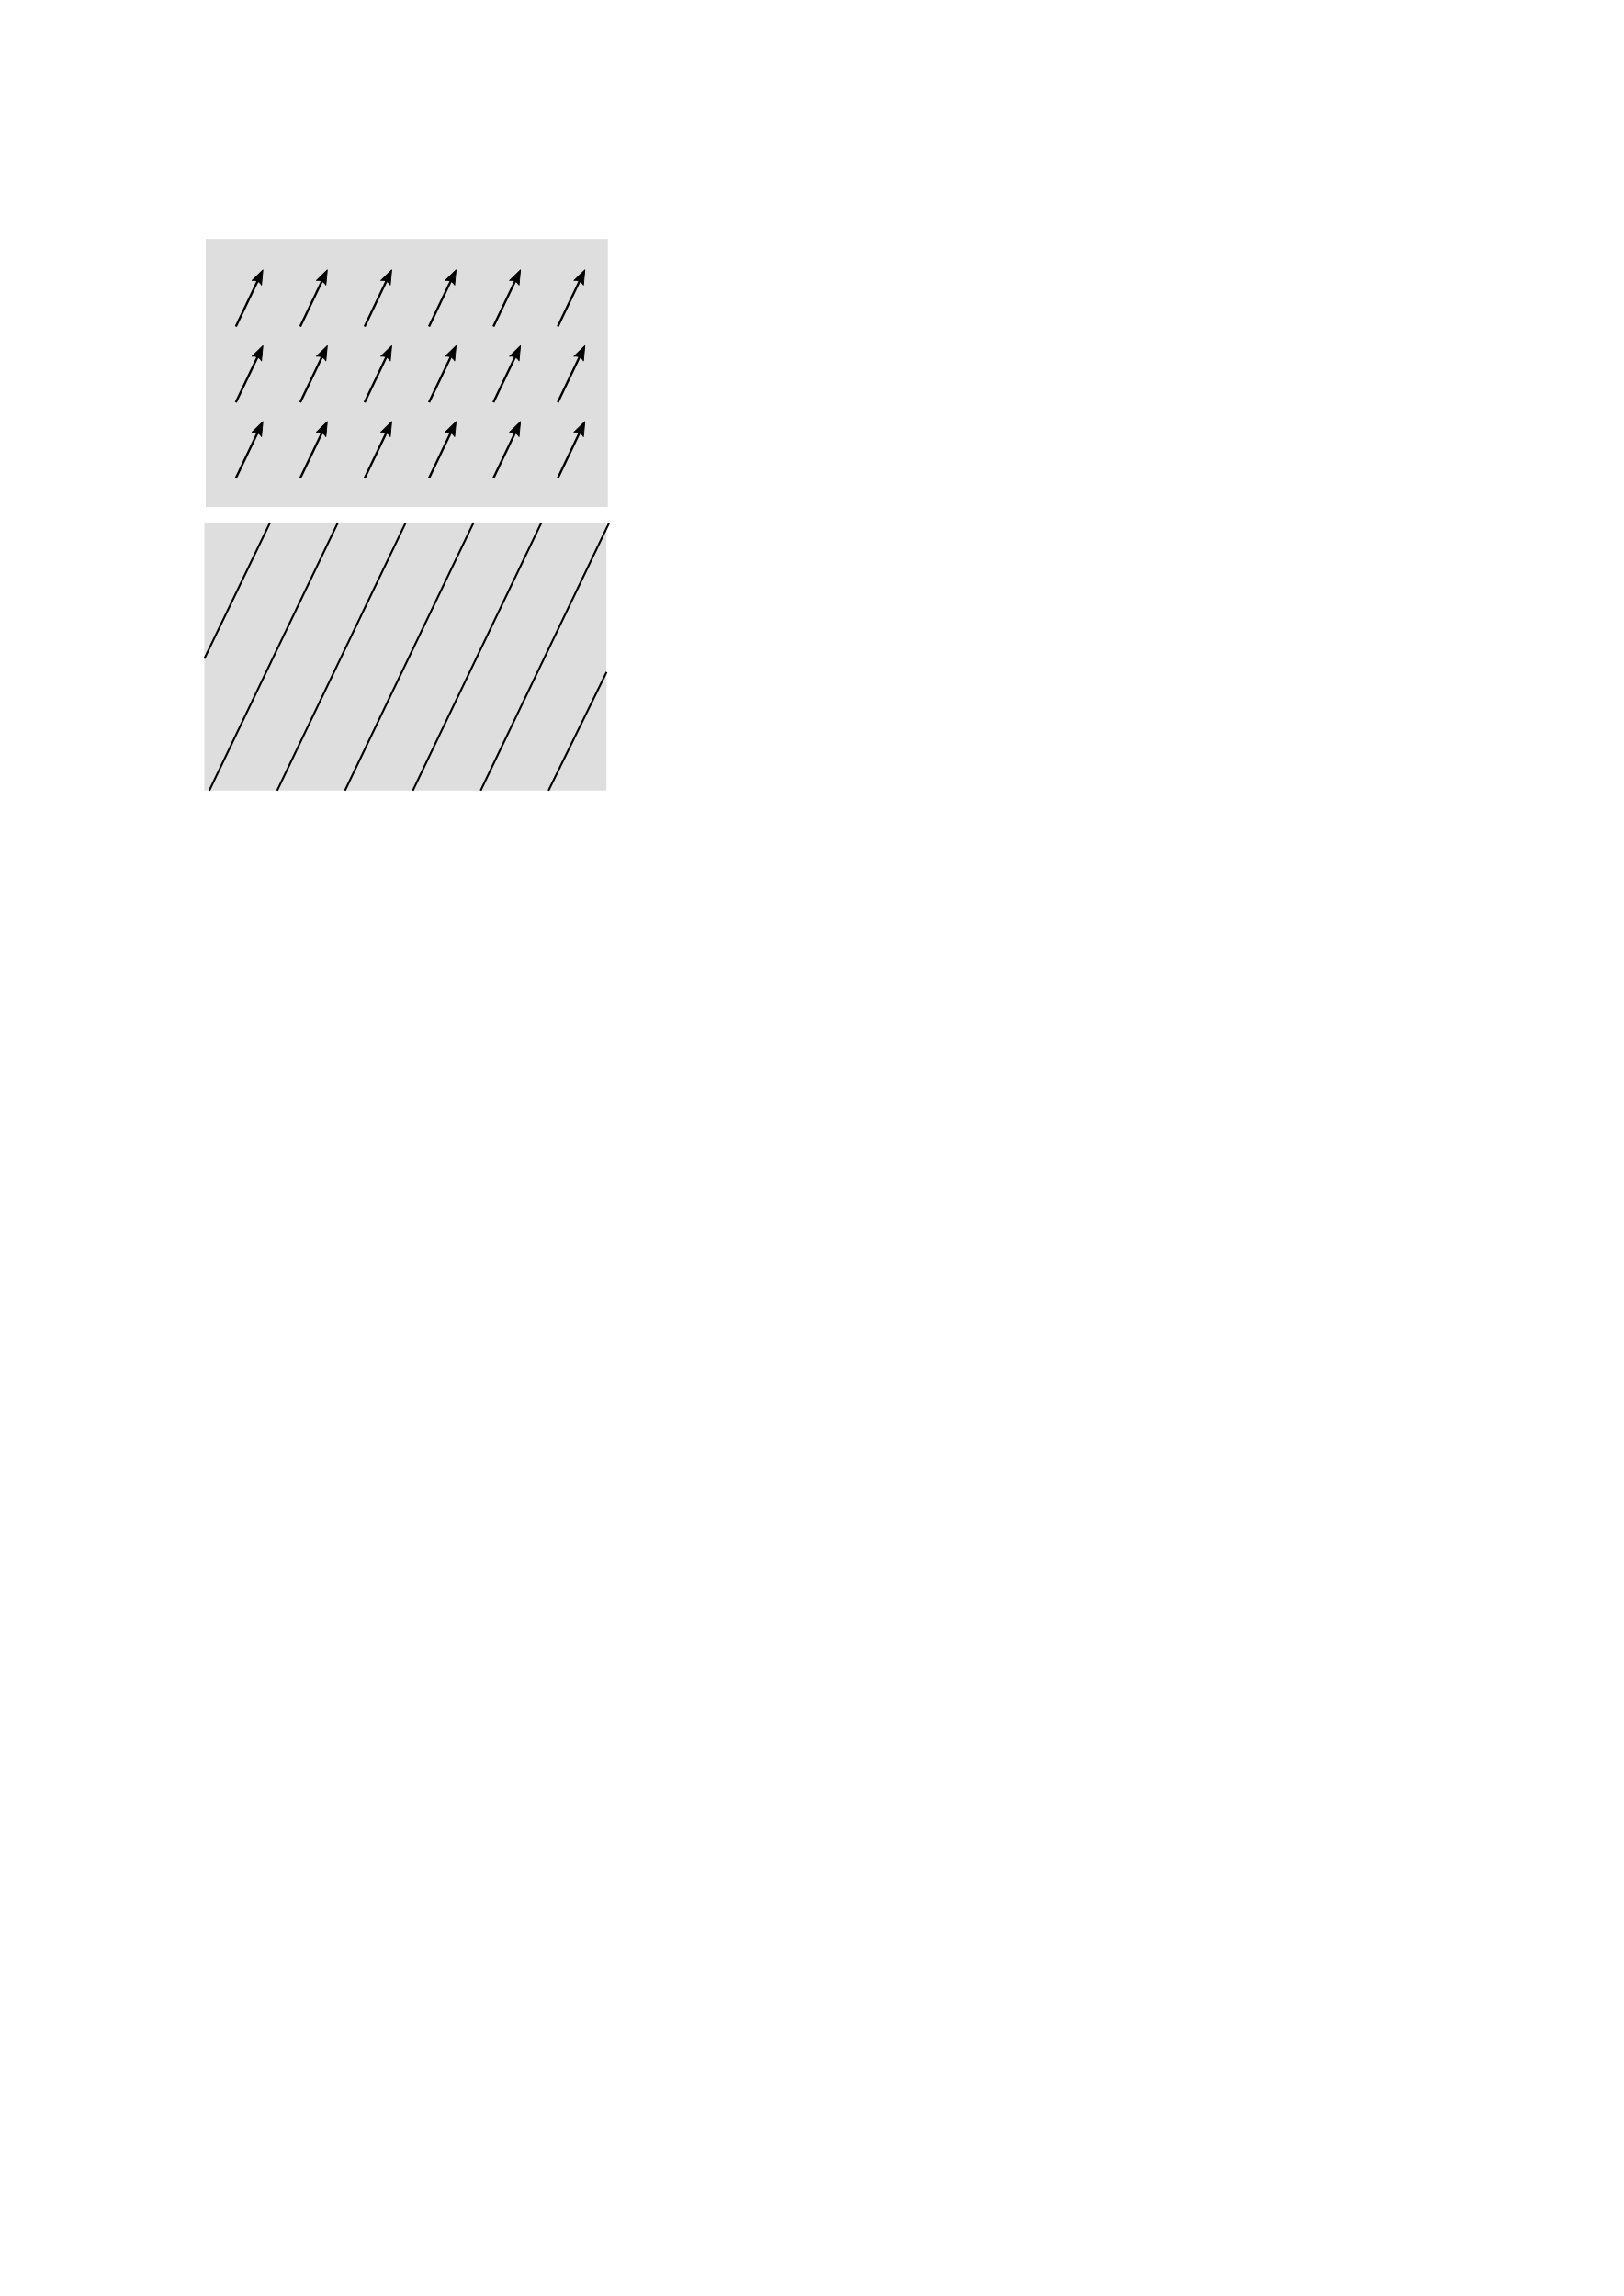
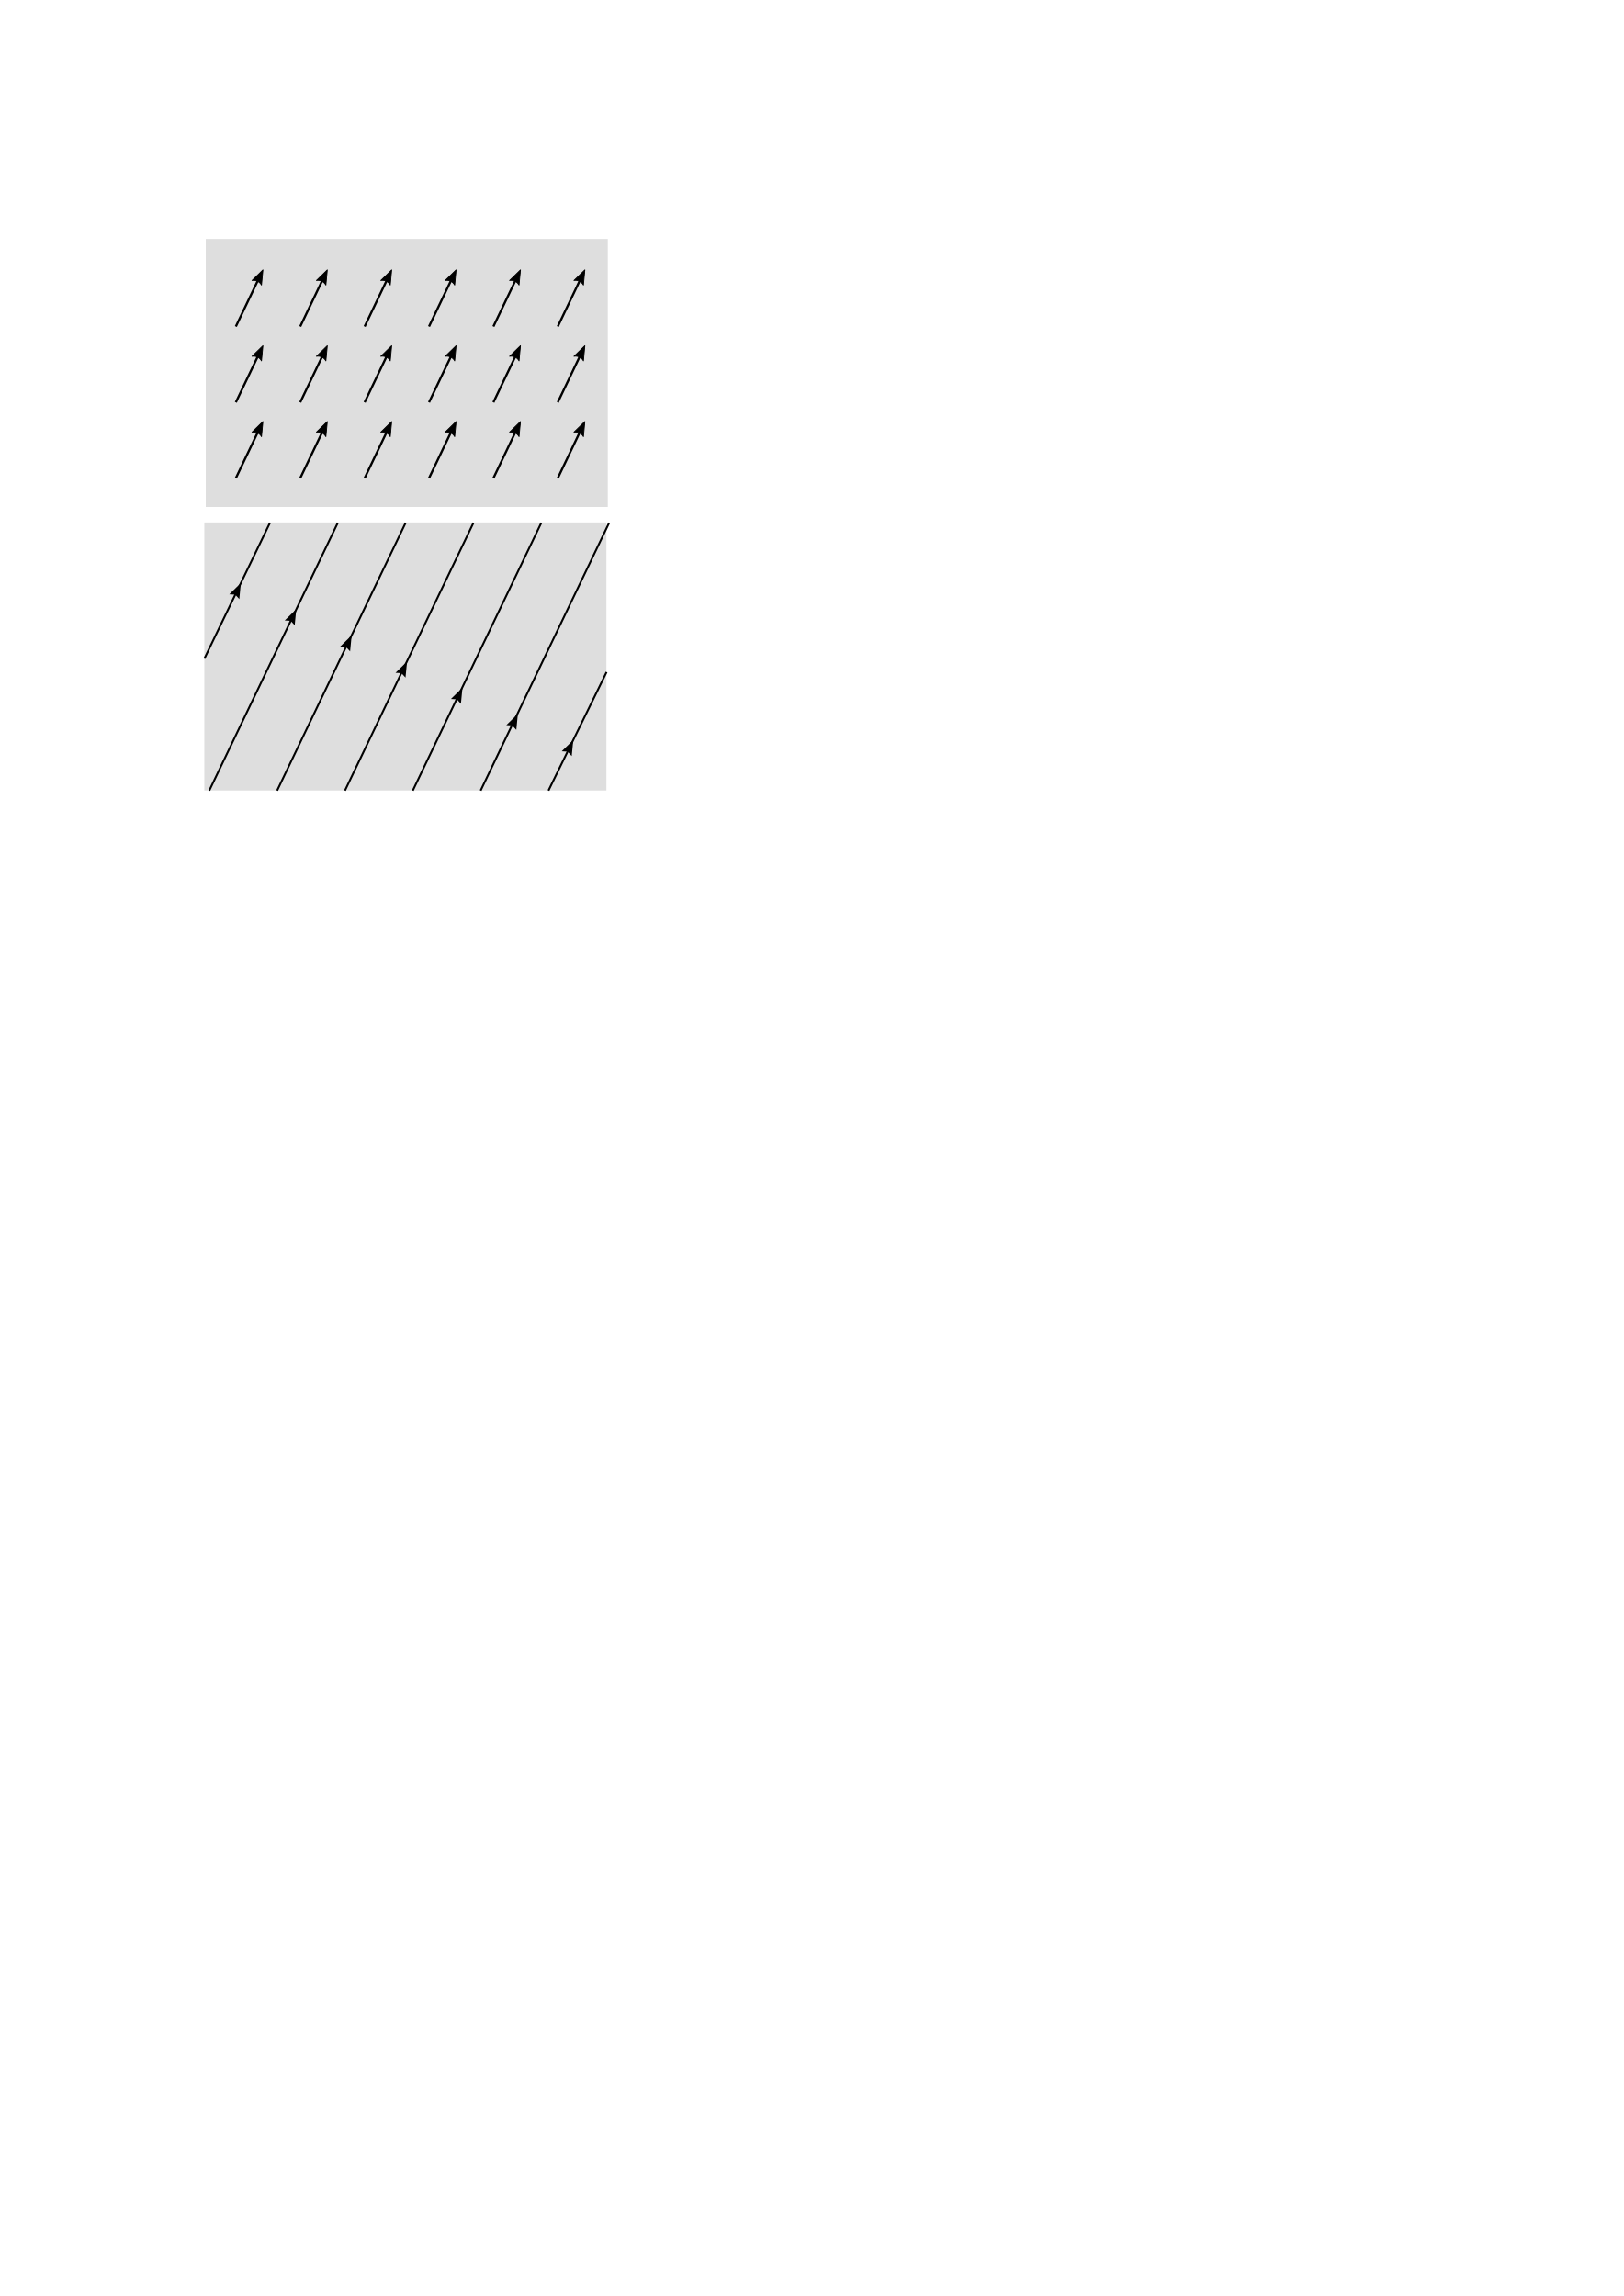
<svg xmlns="http://www.w3.org/2000/svg" width="210mm" height="297mm" viewBox="0 0 744.094 1052.362" id="svg2" version="1.1">
  <defs id="defs4">
    <marker orient="auto" refY="0.0" refX="0.0" id="Arrow2Mend" style="overflow:visible;">
      <path id="path4186" style="fill-rule:evenodd;stroke-width:0.625;stroke-linejoin:round;stroke:#000000;stroke-opacity:1;fill:#000000;fill-opacity:1" d="M 8.719,4.034 L -2.207,0.016 L 8.719,-4.002 C 6.973,-1.63 6.983,1.616 8.719,4.034 z " transform="scale(0.6) rotate(180) translate(0,0)" />
    </marker>
    <marker orient="auto" refY="0" refX="0" id="Arrow2Mend-6" style="overflow:visible">
      <path id="path4186-7" style="fill:#000000;fill-opacity:1;fill-rule:evenodd;stroke:#000000;stroke-width:0.625;stroke-linejoin:round;stroke-opacity:1" d="M 8.719,4.034 -2.207,0.016 8.719,-4.002 c -1.745,2.372 -1.735,5.617 -6e-7,8.035 z" transform="scale(-0.6,-0.6)" />
    </marker>
    <marker orient="auto" refY="0" refX="0" id="Arrow2Mend-3" style="overflow:visible">
      <path id="path4186-5" style="fill:#000000;fill-opacity:1;fill-rule:evenodd;stroke:#000000;stroke-width:0.625;stroke-linejoin:round;stroke-opacity:1" d="M 8.719,4.034 -2.207,0.016 8.719,-4.002 c -1.745,2.372 -1.735,5.617 -6e-7,8.035 z" transform="scale(-0.6,-0.6)" />
    </marker>
    <marker orient="auto" refY="0" refX="0" id="Arrow2Mend-2" style="overflow:visible">
      <path id="path4186-9" style="fill:#000000;fill-opacity:1;fill-rule:evenodd;stroke:#000000;stroke-width:0.625;stroke-linejoin:round;stroke-opacity:1" d="M 8.719,4.034 -2.207,0.016 8.719,-4.002 c -1.745,2.372 -1.735,5.617 -6e-7,8.035 z" transform="scale(-0.6,-0.6)" />
    </marker>
    <marker orient="auto" refY="0" refX="0" id="Arrow2Mend-6-1" style="overflow:visible">
      <path id="path4186-7-2" style="fill:#000000;fill-opacity:1;fill-rule:evenodd;stroke:#000000;stroke-width:0.625;stroke-linejoin:round;stroke-opacity:1" d="M 8.719,4.034 -2.207,0.016 8.719,-4.002 c -1.745,2.372 -1.735,5.617 -6e-7,8.035 z" transform="scale(-0.6,-0.6)" />
    </marker>
    <marker orient="auto" refY="0" refX="0" id="Arrow2Mend-3-7" style="overflow:visible">
      <path id="path4186-5-0" style="fill:#000000;fill-opacity:1;fill-rule:evenodd;stroke:#000000;stroke-width:0.625;stroke-linejoin:round;stroke-opacity:1" d="M 8.719,4.034 -2.207,0.016 8.719,-4.002 c -1.745,2.372 -1.735,5.617 -6e-7,8.035 z" transform="scale(-0.6,-0.6)" />
    </marker>
    <marker orient="auto" refY="0" refX="0" id="Arrow2Mend-62" style="overflow:visible">
      <path id="path4186-6" style="fill:#000000;fill-opacity:1;fill-rule:evenodd;stroke:#000000;stroke-width:0.625;stroke-linejoin:round;stroke-opacity:1" d="M 8.719,4.034 -2.207,0.016 8.719,-4.002 c -1.745,2.372 -1.735,5.617 -6e-7,8.035 z" transform="scale(-0.6,-0.6)" />
    </marker>
    <marker orient="auto" refY="0" refX="0" id="Arrow2Mend-6-18" style="overflow:visible">
      <path id="path4186-7-7" style="fill:#000000;fill-opacity:1;fill-rule:evenodd;stroke:#000000;stroke-width:0.625;stroke-linejoin:round;stroke-opacity:1" d="M 8.719,4.034 -2.207,0.016 8.719,-4.002 c -1.745,2.372 -1.735,5.617 -6e-7,8.035 z" transform="scale(-0.6,-0.6)" />
    </marker>
    <marker orient="auto" refY="0" refX="0" id="Arrow2Mend-3-9" style="overflow:visible">
      <path id="path4186-5-2" style="fill:#000000;fill-opacity:1;fill-rule:evenodd;stroke:#000000;stroke-width:0.625;stroke-linejoin:round;stroke-opacity:1" d="M 8.719,4.034 -2.207,0.016 8.719,-4.002 c -1.745,2.372 -1.735,5.617 -6e-7,8.035 z" transform="scale(-0.6,-0.6)" />
    </marker>
    <marker orient="auto" refY="0" refX="0" id="Arrow2Mend-5" style="overflow:visible">
      <path id="path4186-92" style="fill:#000000;fill-opacity:1;fill-rule:evenodd;stroke:#000000;stroke-width:0.625;stroke-linejoin:round;stroke-opacity:1" d="M 8.719,4.034 -2.207,0.016 8.719,-4.002 c -1.745,2.372 -1.735,5.617 -6e-7,8.035 z" transform="scale(-0.6,-0.6)" />
    </marker>
    <marker orient="auto" refY="0" refX="0" id="Arrow2Mend-6-2" style="overflow:visible">
      <path id="path4186-7-8" style="fill:#000000;fill-opacity:1;fill-rule:evenodd;stroke:#000000;stroke-width:0.625;stroke-linejoin:round;stroke-opacity:1" d="M 8.719,4.034 -2.207,0.016 8.719,-4.002 c -1.745,2.372 -1.735,5.617 -6e-7,8.035 z" transform="scale(-0.6,-0.6)" />
    </marker>
    <marker orient="auto" refY="0" refX="0" id="Arrow2Mend-3-97" style="overflow:visible">
      <path id="path4186-5-3" style="fill:#000000;fill-opacity:1;fill-rule:evenodd;stroke:#000000;stroke-width:0.625;stroke-linejoin:round;stroke-opacity:1" d="M 8.719,4.034 -2.207,0.016 8.719,-4.002 c -1.745,2.372 -1.735,5.617 -6e-7,8.035 z" transform="scale(-0.6,-0.6)" />
    </marker>
    <marker orient="auto" refY="0" refX="0" id="Arrow2Mend-31" style="overflow:visible">
      <path id="path4186-94" style="fill:#000000;fill-opacity:1;fill-rule:evenodd;stroke:#000000;stroke-width:0.625;stroke-linejoin:round;stroke-opacity:1" d="M 8.719,4.034 -2.207,0.016 8.719,-4.002 c -1.745,2.372 -1.735,5.617 -6e-7,8.035 z" transform="scale(-0.6,-0.6)" />
    </marker>
    <marker orient="auto" refY="0" refX="0" id="Arrow2Mend-6-7" style="overflow:visible">
      <path id="path4186-7-84" style="fill:#000000;fill-opacity:1;fill-rule:evenodd;stroke:#000000;stroke-width:0.625;stroke-linejoin:round;stroke-opacity:1" d="M 8.719,4.034 -2.207,0.016 8.719,-4.002 c -1.745,2.372 -1.735,5.617 -6e-7,8.035 z" transform="scale(-0.6,-0.6)" />
    </marker>
    <marker orient="auto" refY="0" refX="0" id="Arrow2Mend-3-5" style="overflow:visible">
      <path id="path4186-5-03" style="fill:#000000;fill-opacity:1;fill-rule:evenodd;stroke:#000000;stroke-width:0.625;stroke-linejoin:round;stroke-opacity:1" d="M 8.719,4.034 -2.207,0.016 8.719,-4.002 c -1.745,2.372 -1.735,5.617 -6e-7,8.035 z" transform="scale(-0.6,-0.6)" />
    </marker>
    <marker orient="auto" refY="0" refX="0" id="Arrow2Mend-0" style="overflow:visible">
      <path id="path4186-61" style="fill:#000000;fill-opacity:1;fill-rule:evenodd;stroke:#000000;stroke-width:0.625;stroke-linejoin:round;stroke-opacity:1" d="M 8.719,4.034 -2.207,0.016 8.719,-4.002 c -1.745,2.372 -1.735,5.617 -6e-7,8.035 z" transform="scale(-0.6,-0.6)" />
    </marker>
    <marker orient="auto" refY="0" refX="0" id="Arrow2Mend-6-5" style="overflow:visible">
      <path id="path4186-7-5" style="fill:#000000;fill-opacity:1;fill-rule:evenodd;stroke:#000000;stroke-width:0.625;stroke-linejoin:round;stroke-opacity:1" d="M 8.719,4.034 -2.207,0.016 8.719,-4.002 c -1.745,2.372 -1.735,5.617 -6e-7,8.035 z" transform="scale(-0.6,-0.6)" />
    </marker>
    <marker orient="auto" refY="0" refX="0" id="Arrow2Mend-3-4" style="overflow:visible">
      <path id="path4186-5-7" style="fill:#000000;fill-opacity:1;fill-rule:evenodd;stroke:#000000;stroke-width:0.625;stroke-linejoin:round;stroke-opacity:1" d="M 8.719,4.034 -2.207,0.016 8.719,-4.002 c -1.745,2.372 -1.735,5.617 -6e-7,8.035 z" transform="scale(-0.6,-0.6)" />
    </marker>
  </defs>
  <g id="layer1">
    <rect style="color:#000000;clip-rule:nonzero;display:inline;overflow:visible;visibility:visible;opacity:1;isolation:auto;mix-blend-mode:normal;color-interpolation:sRGB;color-interpolation-filters:linearRGB;solid-color:#000000;solid-opacity:1;fill:#dedede;fill-opacity:1;fill-rule:nonzero;stroke:none;stroke-width:0.875;stroke-linecap:butt;stroke-linejoin:miter;stroke-miterlimit:1;stroke-dasharray:none;stroke-dashoffset:0;stroke-opacity:1;color-rendering:auto;image-rendering:auto;shape-rendering:auto;text-rendering:auto;enable-background:accumulate" id="rect4136" width="184.252" height="122.857" x="94.286" y="109.505" />
    <rect style="color:#000000;clip-rule:nonzero;display:inline;overflow:visible;visibility:visible;opacity:1;isolation:auto;mix-blend-mode:normal;color-interpolation:sRGB;color-interpolation-filters:linearRGB;solid-color:#000000;solid-opacity:1;fill:#dedede;fill-opacity:1;fill-rule:nonzero;stroke:none;stroke-width:0.875;stroke-linecap:butt;stroke-linejoin:miter;stroke-miterlimit:1;stroke-dasharray:none;stroke-dashoffset:0;stroke-opacity:1;color-rendering:auto;image-rendering:auto;shape-rendering:auto;text-rendering:auto;enable-background:accumulate" id="rect4136-3" width="184.252" height="122.857" x="93.643" y="239.458" />
    <g id="g4748" transform="translate(0,0.292668)">
      <path id="path4153" d="m 108.081,149.362 11.846,-24.769" style="color:#000000;clip-rule:nonzero;display:inline;overflow:visible;visibility:visible;opacity:1;isolation:auto;mix-blend-mode:normal;color-interpolation:sRGB;color-interpolation-filters:linearRGB;solid-color:#000000;solid-opacity:1;fill:none;fill-opacity:1;fill-rule:evenodd;stroke:#000000;stroke-width:1;stroke-linecap:butt;stroke-linejoin:miter;stroke-miterlimit:4;stroke-dasharray:none;stroke-dashoffset:0;stroke-opacity:1;marker:none;marker-start:none;marker-mid:none;marker-end:url(#Arrow2Mend);color-rendering:auto;image-rendering:auto;shape-rendering:auto;text-rendering:auto;enable-background:accumulate" />
      <path id="path4153-5" d="m 108.081,184.116 11.846,-24.769" style="color:#000000;clip-rule:nonzero;display:inline;overflow:visible;visibility:visible;opacity:1;isolation:auto;mix-blend-mode:normal;color-interpolation:sRGB;color-interpolation-filters:linearRGB;solid-color:#000000;solid-opacity:1;fill:none;fill-opacity:1;fill-rule:evenodd;stroke:#000000;stroke-width:1;stroke-linecap:butt;stroke-linejoin:miter;stroke-miterlimit:4;stroke-dasharray:none;stroke-dashoffset:0;stroke-opacity:1;marker:none;marker-start:none;marker-mid:none;marker-end:url(#Arrow2Mend-6);color-rendering:auto;image-rendering:auto;shape-rendering:auto;text-rendering:auto;enable-background:accumulate" />
      <path id="path4153-6" d="m 108.081,218.871 11.846,-24.769" style="color:#000000;clip-rule:nonzero;display:inline;overflow:visible;visibility:visible;opacity:1;isolation:auto;mix-blend-mode:normal;color-interpolation:sRGB;color-interpolation-filters:linearRGB;solid-color:#000000;solid-opacity:1;fill:none;fill-opacity:1;fill-rule:evenodd;stroke:#000000;stroke-width:1;stroke-linecap:butt;stroke-linejoin:miter;stroke-miterlimit:4;stroke-dasharray:none;stroke-dashoffset:0;stroke-opacity:1;marker:none;marker-start:none;marker-mid:none;marker-end:url(#Arrow2Mend-3);color-rendering:auto;image-rendering:auto;shape-rendering:auto;text-rendering:auto;enable-background:accumulate" />
    </g>
    <g transform="translate(29.5077,0.292668)" id="g4748-9">
      <path id="path4153-3" d="m 108.081,149.362 11.846,-24.769" style="color:#000000;clip-rule:nonzero;display:inline;overflow:visible;visibility:visible;opacity:1;isolation:auto;mix-blend-mode:normal;color-interpolation:sRGB;color-interpolation-filters:linearRGB;solid-color:#000000;solid-opacity:1;fill:none;fill-opacity:1;fill-rule:evenodd;stroke:#000000;stroke-width:1;stroke-linecap:butt;stroke-linejoin:miter;stroke-miterlimit:4;stroke-dasharray:none;stroke-dashoffset:0;stroke-opacity:1;marker:none;marker-start:none;marker-mid:none;marker-end:url(#Arrow2Mend-2);color-rendering:auto;image-rendering:auto;shape-rendering:auto;text-rendering:auto;enable-background:accumulate" />
      <path id="path4153-5-6" d="m 108.081,184.116 11.846,-24.769" style="color:#000000;clip-rule:nonzero;display:inline;overflow:visible;visibility:visible;opacity:1;isolation:auto;mix-blend-mode:normal;color-interpolation:sRGB;color-interpolation-filters:linearRGB;solid-color:#000000;solid-opacity:1;fill:none;fill-opacity:1;fill-rule:evenodd;stroke:#000000;stroke-width:1;stroke-linecap:butt;stroke-linejoin:miter;stroke-miterlimit:4;stroke-dasharray:none;stroke-dashoffset:0;stroke-opacity:1;marker:none;marker-start:none;marker-mid:none;marker-end:url(#Arrow2Mend-6-1);color-rendering:auto;image-rendering:auto;shape-rendering:auto;text-rendering:auto;enable-background:accumulate" />
      <path id="path4153-6-0" d="m 108.081,218.871 11.846,-24.769" style="color:#000000;clip-rule:nonzero;display:inline;overflow:visible;visibility:visible;opacity:1;isolation:auto;mix-blend-mode:normal;color-interpolation:sRGB;color-interpolation-filters:linearRGB;solid-color:#000000;solid-opacity:1;fill:none;fill-opacity:1;fill-rule:evenodd;stroke:#000000;stroke-width:1;stroke-linecap:butt;stroke-linejoin:miter;stroke-miterlimit:4;stroke-dasharray:none;stroke-dashoffset:0;stroke-opacity:1;marker:none;marker-start:none;marker-mid:none;marker-end:url(#Arrow2Mend-3-7);color-rendering:auto;image-rendering:auto;shape-rendering:auto;text-rendering:auto;enable-background:accumulate" />
    </g>
    <g transform="translate(59.01539,0.292668)" id="g4748-0">
      <path id="path4153-2" d="m 108.081,149.362 11.846,-24.769" style="color:#000000;clip-rule:nonzero;display:inline;overflow:visible;visibility:visible;opacity:1;isolation:auto;mix-blend-mode:normal;color-interpolation:sRGB;color-interpolation-filters:linearRGB;solid-color:#000000;solid-opacity:1;fill:none;fill-opacity:1;fill-rule:evenodd;stroke:#000000;stroke-width:1;stroke-linecap:butt;stroke-linejoin:miter;stroke-miterlimit:4;stroke-dasharray:none;stroke-dashoffset:0;stroke-opacity:1;marker:none;marker-start:none;marker-mid:none;marker-end:url(#Arrow2Mend-62);color-rendering:auto;image-rendering:auto;shape-rendering:auto;text-rendering:auto;enable-background:accumulate" />
      <path id="path4153-5-3" d="m 108.081,184.116 11.846,-24.769" style="color:#000000;clip-rule:nonzero;display:inline;overflow:visible;visibility:visible;opacity:1;isolation:auto;mix-blend-mode:normal;color-interpolation:sRGB;color-interpolation-filters:linearRGB;solid-color:#000000;solid-opacity:1;fill:none;fill-opacity:1;fill-rule:evenodd;stroke:#000000;stroke-width:1;stroke-linecap:butt;stroke-linejoin:miter;stroke-miterlimit:4;stroke-dasharray:none;stroke-dashoffset:0;stroke-opacity:1;marker:none;marker-start:none;marker-mid:none;marker-end:url(#Arrow2Mend-6-18);color-rendering:auto;image-rendering:auto;shape-rendering:auto;text-rendering:auto;enable-background:accumulate" />
      <path id="path4153-6-7" d="m 108.081,218.871 11.846,-24.769" style="color:#000000;clip-rule:nonzero;display:inline;overflow:visible;visibility:visible;opacity:1;isolation:auto;mix-blend-mode:normal;color-interpolation:sRGB;color-interpolation-filters:linearRGB;solid-color:#000000;solid-opacity:1;fill:none;fill-opacity:1;fill-rule:evenodd;stroke:#000000;stroke-width:1;stroke-linecap:butt;stroke-linejoin:miter;stroke-miterlimit:4;stroke-dasharray:none;stroke-dashoffset:0;stroke-opacity:1;marker:none;marker-start:none;marker-mid:none;marker-end:url(#Arrow2Mend-3-9);color-rendering:auto;image-rendering:auto;shape-rendering:auto;text-rendering:auto;enable-background:accumulate" />
    </g>
    <g transform="translate(88.52309,0.292668)" id="g4748-6">
      <path id="path4153-1" d="m 108.081,149.362 11.846,-24.769" style="color:#000000;clip-rule:nonzero;display:inline;overflow:visible;visibility:visible;opacity:1;isolation:auto;mix-blend-mode:normal;color-interpolation:sRGB;color-interpolation-filters:linearRGB;solid-color:#000000;solid-opacity:1;fill:none;fill-opacity:1;fill-rule:evenodd;stroke:#000000;stroke-width:1;stroke-linecap:butt;stroke-linejoin:miter;stroke-miterlimit:4;stroke-dasharray:none;stroke-dashoffset:0;stroke-opacity:1;marker:none;marker-start:none;marker-mid:none;marker-end:url(#Arrow2Mend-5);color-rendering:auto;image-rendering:auto;shape-rendering:auto;text-rendering:auto;enable-background:accumulate" />
      <path id="path4153-5-2" d="m 108.081,184.116 11.846,-24.769" style="color:#000000;clip-rule:nonzero;display:inline;overflow:visible;visibility:visible;opacity:1;isolation:auto;mix-blend-mode:normal;color-interpolation:sRGB;color-interpolation-filters:linearRGB;solid-color:#000000;solid-opacity:1;fill:none;fill-opacity:1;fill-rule:evenodd;stroke:#000000;stroke-width:1;stroke-linecap:butt;stroke-linejoin:miter;stroke-miterlimit:4;stroke-dasharray:none;stroke-dashoffset:0;stroke-opacity:1;marker:none;marker-start:none;marker-mid:none;marker-end:url(#Arrow2Mend-6-2);color-rendering:auto;image-rendering:auto;shape-rendering:auto;text-rendering:auto;enable-background:accumulate" />
      <path id="path4153-6-9" d="m 108.081,218.871 11.846,-24.769" style="color:#000000;clip-rule:nonzero;display:inline;overflow:visible;visibility:visible;opacity:1;isolation:auto;mix-blend-mode:normal;color-interpolation:sRGB;color-interpolation-filters:linearRGB;solid-color:#000000;solid-opacity:1;fill:none;fill-opacity:1;fill-rule:evenodd;stroke:#000000;stroke-width:1;stroke-linecap:butt;stroke-linejoin:miter;stroke-miterlimit:4;stroke-dasharray:none;stroke-dashoffset:0;stroke-opacity:1;marker:none;marker-start:none;marker-mid:none;marker-end:url(#Arrow2Mend-3-97);color-rendering:auto;image-rendering:auto;shape-rendering:auto;text-rendering:auto;enable-background:accumulate" />
    </g>
    <g transform="translate(118.0308,0.292668)" id="g4748-61">
      <path id="path4153-0" d="m 108.081,149.362 11.846,-24.769" style="color:#000000;clip-rule:nonzero;display:inline;overflow:visible;visibility:visible;opacity:1;isolation:auto;mix-blend-mode:normal;color-interpolation:sRGB;color-interpolation-filters:linearRGB;solid-color:#000000;solid-opacity:1;fill:none;fill-opacity:1;fill-rule:evenodd;stroke:#000000;stroke-width:1;stroke-linecap:butt;stroke-linejoin:miter;stroke-miterlimit:4;stroke-dasharray:none;stroke-dashoffset:0;stroke-opacity:1;marker:none;marker-start:none;marker-mid:none;marker-end:url(#Arrow2Mend-31);color-rendering:auto;image-rendering:auto;shape-rendering:auto;text-rendering:auto;enable-background:accumulate" />
      <path id="path4153-5-63" d="m 108.081,184.116 11.846,-24.769" style="color:#000000;clip-rule:nonzero;display:inline;overflow:visible;visibility:visible;opacity:1;isolation:auto;mix-blend-mode:normal;color-interpolation:sRGB;color-interpolation-filters:linearRGB;solid-color:#000000;solid-opacity:1;fill:none;fill-opacity:1;fill-rule:evenodd;stroke:#000000;stroke-width:1;stroke-linecap:butt;stroke-linejoin:miter;stroke-miterlimit:4;stroke-dasharray:none;stroke-dashoffset:0;stroke-opacity:1;marker:none;marker-start:none;marker-mid:none;marker-end:url(#Arrow2Mend-6-7);color-rendering:auto;image-rendering:auto;shape-rendering:auto;text-rendering:auto;enable-background:accumulate" />
      <path id="path4153-6-2" d="m 108.081,218.871 11.846,-24.769" style="color:#000000;clip-rule:nonzero;display:inline;overflow:visible;visibility:visible;opacity:1;isolation:auto;mix-blend-mode:normal;color-interpolation:sRGB;color-interpolation-filters:linearRGB;solid-color:#000000;solid-opacity:1;fill:none;fill-opacity:1;fill-rule:evenodd;stroke:#000000;stroke-width:1;stroke-linecap:butt;stroke-linejoin:miter;stroke-miterlimit:4;stroke-dasharray:none;stroke-dashoffset:0;stroke-opacity:1;marker:none;marker-start:none;marker-mid:none;marker-end:url(#Arrow2Mend-3-5);color-rendering:auto;image-rendering:auto;shape-rendering:auto;text-rendering:auto;enable-background:accumulate" />
    </g>
    <g transform="translate(147.5385,0.292668)" id="g4748-65">
      <path id="path4153-69" d="m 108.081,149.362 11.846,-24.769" style="color:#000000;clip-rule:nonzero;display:inline;overflow:visible;visibility:visible;opacity:1;isolation:auto;mix-blend-mode:normal;color-interpolation:sRGB;color-interpolation-filters:linearRGB;solid-color:#000000;solid-opacity:1;fill:none;fill-opacity:1;fill-rule:evenodd;stroke:#000000;stroke-width:1;stroke-linecap:butt;stroke-linejoin:miter;stroke-miterlimit:4;stroke-dasharray:none;stroke-dashoffset:0;stroke-opacity:1;marker:none;marker-start:none;marker-mid:none;marker-end:url(#Arrow2Mend-0);color-rendering:auto;image-rendering:auto;shape-rendering:auto;text-rendering:auto;enable-background:accumulate" />
      <path id="path4153-5-37" d="m 108.081,184.116 11.846,-24.769" style="color:#000000;clip-rule:nonzero;display:inline;overflow:visible;visibility:visible;opacity:1;isolation:auto;mix-blend-mode:normal;color-interpolation:sRGB;color-interpolation-filters:linearRGB;solid-color:#000000;solid-opacity:1;fill:none;fill-opacity:1;fill-rule:evenodd;stroke:#000000;stroke-width:1;stroke-linecap:butt;stroke-linejoin:miter;stroke-miterlimit:4;stroke-dasharray:none;stroke-dashoffset:0;stroke-opacity:1;marker:none;marker-start:none;marker-mid:none;marker-end:url(#Arrow2Mend-6-5);color-rendering:auto;image-rendering:auto;shape-rendering:auto;text-rendering:auto;enable-background:accumulate" />
      <path id="path4153-6-4" d="m 108.081,218.871 11.846,-24.769" style="color:#000000;clip-rule:nonzero;display:inline;overflow:visible;visibility:visible;opacity:1;isolation:auto;mix-blend-mode:normal;color-interpolation:sRGB;color-interpolation-filters:linearRGB;solid-color:#000000;solid-opacity:1;fill:none;fill-opacity:1;fill-rule:evenodd;stroke:#000000;stroke-width:1;stroke-linecap:butt;stroke-linejoin:miter;stroke-miterlimit:4;stroke-dasharray:none;stroke-dashoffset:0;stroke-opacity:1;marker:none;marker-start:none;marker-mid:none;marker-end:url(#Arrow2Mend-3-4);color-rendering:auto;image-rendering:auto;shape-rendering:auto;text-rendering:auto;enable-background:accumulate" />
    </g>
    <path style="color:#000000;clip-rule:nonzero;display:inline;overflow:visible;visibility:visible;opacity:1;isolation:auto;mix-blend-mode:normal;color-interpolation:sRGB;color-interpolation-filters:linearRGB;solid-color:#000000;solid-opacity:1;fill:none;fill-opacity:1;fill-rule:evenodd;stroke:#000000;stroke-width:0.875;stroke-linecap:butt;stroke-linejoin:miter;stroke-miterlimit:4;stroke-dasharray:none;stroke-dashoffset:0;stroke-opacity:1;marker:none;marker-start:none;marker-mid:none;marker-end:none;color-rendering:auto;image-rendering:auto;shape-rendering:auto;text-rendering:auto;enable-background:accumulate" d="M 123.719,239.622 93.658,301.882" id="path5251" />
    <path style="color:#000000;clip-rule:nonzero;display:inline;overflow:visible;visibility:visible;opacity:1;isolation:auto;mix-blend-mode:normal;color-interpolation:sRGB;color-interpolation-filters:linearRGB;solid-color:#000000;solid-opacity:1;fill:none;fill-opacity:1;fill-rule:evenodd;stroke:#000000;stroke-width:0.875;stroke-linecap:butt;stroke-linejoin:miter;stroke-miterlimit:4;stroke-dasharray:none;stroke-dashoffset:0;stroke-opacity:1;marker:none;marker-start:none;marker-mid:none;marker-end:none;color-rendering:auto;image-rendering:auto;shape-rendering:auto;text-rendering:auto;enable-background:accumulate" d="M 154.806,239.622 95.912,362.354" id="path5251-5" />
    <path style="color:#000000;clip-rule:nonzero;display:inline;overflow:visible;visibility:visible;opacity:1;isolation:auto;mix-blend-mode:normal;color-interpolation:sRGB;color-interpolation-filters:linearRGB;solid-color:#000000;solid-opacity:1;fill:none;fill-opacity:1;fill-rule:evenodd;stroke:#000000;stroke-width:0.875;stroke-linecap:butt;stroke-linejoin:miter;stroke-miterlimit:4;stroke-dasharray:none;stroke-dashoffset:0;stroke-opacity:1;marker:none;marker-start:none;marker-mid:none;marker-end:none;color-rendering:auto;image-rendering:auto;shape-rendering:auto;text-rendering:auto;enable-background:accumulate" d="M 185.894,239.622 126.999,362.354" id="path5251-2" />
    <path style="color:#000000;clip-rule:nonzero;display:inline;overflow:visible;visibility:visible;opacity:1;isolation:auto;mix-blend-mode:normal;color-interpolation:sRGB;color-interpolation-filters:linearRGB;solid-color:#000000;solid-opacity:1;fill:none;fill-opacity:1;fill-rule:evenodd;stroke:#000000;stroke-width:0.875;stroke-linecap:butt;stroke-linejoin:miter;stroke-miterlimit:4;stroke-dasharray:none;stroke-dashoffset:0;stroke-opacity:1;marker:none;marker-start:none;marker-mid:none;marker-end:none;color-rendering:auto;image-rendering:auto;shape-rendering:auto;text-rendering:auto;enable-background:accumulate" d="M 216.981,239.622 158.087,362.354" id="path5251-54" />
    <path style="color:#000000;clip-rule:nonzero;display:inline;overflow:visible;visibility:visible;opacity:1;isolation:auto;mix-blend-mode:normal;color-interpolation:sRGB;color-interpolation-filters:linearRGB;solid-color:#000000;solid-opacity:1;fill:none;fill-opacity:1;fill-rule:evenodd;stroke:#000000;stroke-width:0.875;stroke-linecap:butt;stroke-linejoin:miter;stroke-miterlimit:4;stroke-dasharray:none;stroke-dashoffset:0;stroke-opacity:1;marker:none;marker-start:none;marker-mid:none;marker-end:none;color-rendering:auto;image-rendering:auto;shape-rendering:auto;text-rendering:auto;enable-background:accumulate" d="M 248.068,239.622 189.174,362.354" id="path5251-7" />
    <path style="color:#000000;clip-rule:nonzero;display:inline;overflow:visible;visibility:visible;opacity:1;isolation:auto;mix-blend-mode:normal;color-interpolation:sRGB;color-interpolation-filters:linearRGB;solid-color:#000000;solid-opacity:1;fill:none;fill-opacity:1;fill-rule:evenodd;stroke:#000000;stroke-width:0.875;stroke-linecap:butt;stroke-linejoin:miter;stroke-miterlimit:4;stroke-dasharray:none;stroke-dashoffset:0;stroke-opacity:1;marker:none;marker-start:none;marker-mid:none;marker-end:none;color-rendering:auto;image-rendering:auto;shape-rendering:auto;text-rendering:auto;enable-background:accumulate" d="M 279.155,239.622 220.261,362.354" id="path5251-4" />
    <path style="color:#000000;clip-rule:nonzero;display:inline;overflow:visible;visibility:visible;opacity:1;isolation:auto;mix-blend-mode:normal;color-interpolation:sRGB;color-interpolation-filters:linearRGB;solid-color:#000000;solid-opacity:1;fill:none;fill-opacity:1;fill-rule:evenodd;stroke:#000000;stroke-width:0.875;stroke-linecap:butt;stroke-linejoin:miter;stroke-miterlimit:4;stroke-dasharray:none;stroke-dashoffset:0;stroke-opacity:1;marker:none;marker-start:none;marker-mid:none;marker-end:none;color-rendering:auto;image-rendering:auto;shape-rendering:auto;text-rendering:auto;enable-background:accumulate" d="m 277.981,308.041 -26.632,54.312" id="path5251-43" />
+     <path style="color:#000000;clip-rule:nonzero;display:inline;overflow:visible;visibility:visible;opacity:1;isolation:auto;mix-blend-mode:normal;color-interpolation:sRGB;color-interpolation-filters:linearRGB;solid-color:#000000;solid-opacity:1;fill:#000000;fill-opacity:1;fill-rule:evenodd;stroke:none;stroke-width:0.875;stroke-linecap:butt;stroke-linejoin:miter;stroke-miterlimit:4;stroke-dasharray:none;stroke-dashoffset:0;stroke-opacity:1;marker:none;marker-start:none;marker-mid:none;marker-end:none;color-rendering:auto;image-rendering:auto;shape-rendering:auto;text-rendering:auto;enable-background:accumulate" d="m 110.38,267.225 -5.296,5.171 2.71,0.16 1.872,2.033 z" id="path4310" />
+     <path style="color:#000000;clip-rule:nonzero;display:inline;overflow:visible;visibility:visible;opacity:1;isolation:auto;mix-blend-mode:normal;color-interpolation:sRGB;color-interpolation-filters:linearRGB;solid-color:#000000;solid-opacity:1;fill:#000000;fill-opacity:1;fill-rule:evenodd;stroke:none;stroke-width:0.875;stroke-linecap:butt;stroke-linejoin:miter;stroke-miterlimit:4;stroke-dasharray:none;stroke-dashoffset:0;stroke-opacity:1;marker:none;marker-start:none;marker-mid:none;marker-end:none;color-rendering:auto;image-rendering:auto;shape-rendering:auto;text-rendering:auto;enable-background:accumulate" d="m 135.77,279.218 -5.296,5.171 2.71,0.16 1.872,2.033 z" id="path4310-3" />
+     <path style="color:#000000;clip-rule:nonzero;display:inline;overflow:visible;visibility:visible;opacity:1;isolation:auto;mix-blend-mode:normal;color-interpolation:sRGB;color-interpolation-filters:linearRGB;solid-color:#000000;solid-opacity:1;fill:#000000;fill-opacity:1;fill-rule:evenodd;stroke:none;stroke-width:0.875;stroke-linecap:butt;stroke-linejoin:miter;stroke-miterlimit:4;stroke-dasharray:none;stroke-dashoffset:0;stroke-opacity:1;marker:none;marker-start:none;marker-mid:none;marker-end:none;color-rendering:auto;image-rendering:auto;shape-rendering:auto;text-rendering:auto;enable-background:accumulate" d="m 161.16,291.212 -5.296,5.171 2.71,0.16 1.872,2.033 z" id="path4310-6" />
+     <path style="color:#000000;clip-rule:nonzero;display:inline;overflow:visible;visibility:visible;opacity:1;isolation:auto;mix-blend-mode:normal;color-interpolation:sRGB;color-interpolation-filters:linearRGB;solid-color:#000000;solid-opacity:1;fill:#000000;fill-opacity:1;fill-rule:evenodd;stroke:none;stroke-width:0.875;stroke-linecap:butt;stroke-linejoin:miter;stroke-miterlimit:4;stroke-dasharray:none;stroke-dashoffset:0;stroke-opacity:1;marker:none;marker-start:none;marker-mid:none;marker-end:none;color-rendering:auto;image-rendering:auto;shape-rendering:auto;text-rendering:auto;enable-background:accumulate" d="m 186.55,303.206 -5.296,5.171 2.71,0.16 1.872,2.033 z" id="path4310-7" />
+     <path style="color:#000000;clip-rule:nonzero;display:inline;overflow:visible;visibility:visible;opacity:1;isolation:auto;mix-blend-mode:normal;color-interpolation:sRGB;color-interpolation-filters:linearRGB;solid-color:#000000;solid-opacity:1;fill:#000000;fill-opacity:1;fill-rule:evenodd;stroke:none;stroke-width:0.875;stroke-linecap:butt;stroke-linejoin:miter;stroke-miterlimit:4;stroke-dasharray:none;stroke-dashoffset:0;stroke-opacity:1;marker:none;marker-start:none;marker-mid:none;marker-end:none;color-rendering:auto;image-rendering:auto;shape-rendering:auto;text-rendering:auto;enable-background:accumulate" d="m 211.941,315.2 -5.296,5.171 2.71,0.16 1.872,2.033 z" id="path4310-5" />
+     <path style="color:#000000;clip-rule:nonzero;display:inline;overflow:visible;visibility:visible;opacity:1;isolation:auto;mix-blend-mode:normal;color-interpolation:sRGB;color-interpolation-filters:linearRGB;solid-color:#000000;solid-opacity:1;fill:#000000;fill-opacity:1;fill-rule:evenodd;stroke:none;stroke-width:0.875;stroke-linecap:butt;stroke-linejoin:miter;stroke-miterlimit:4;stroke-dasharray:none;stroke-dashoffset:0;stroke-opacity:1;marker:none;marker-start:none;marker-mid:none;marker-end:none;color-rendering:auto;image-rendering:auto;shape-rendering:auto;text-rendering:auto;enable-background:accumulate" d="m 237.331,327.193 -5.296,5.171 2.71,0.16 1.872,2.033 z" id="path4310-35" />
+     <path style="color:#000000;clip-rule:nonzero;display:inline;overflow:visible;visibility:visible;opacity:1;isolation:auto;mix-blend-mode:normal;color-interpolation:sRGB;color-interpolation-filters:linearRGB;solid-color:#000000;solid-opacity:1;fill:#000000;fill-opacity:1;fill-rule:evenodd;stroke:none;stroke-width:0.875;stroke-linecap:butt;stroke-linejoin:miter;stroke-miterlimit:4;stroke-dasharray:none;stroke-dashoffset:0;stroke-opacity:1;marker:none;marker-start:none;marker-mid:none;marker-end:none;color-rendering:auto;image-rendering:auto;shape-rendering:auto;text-rendering:auto;enable-background:accumulate" d="m 262.721,339.187 -5.296,5.171 2.71,0.16 1.872,2.033 z" id="path4310-62" />
  </g>
</svg>
